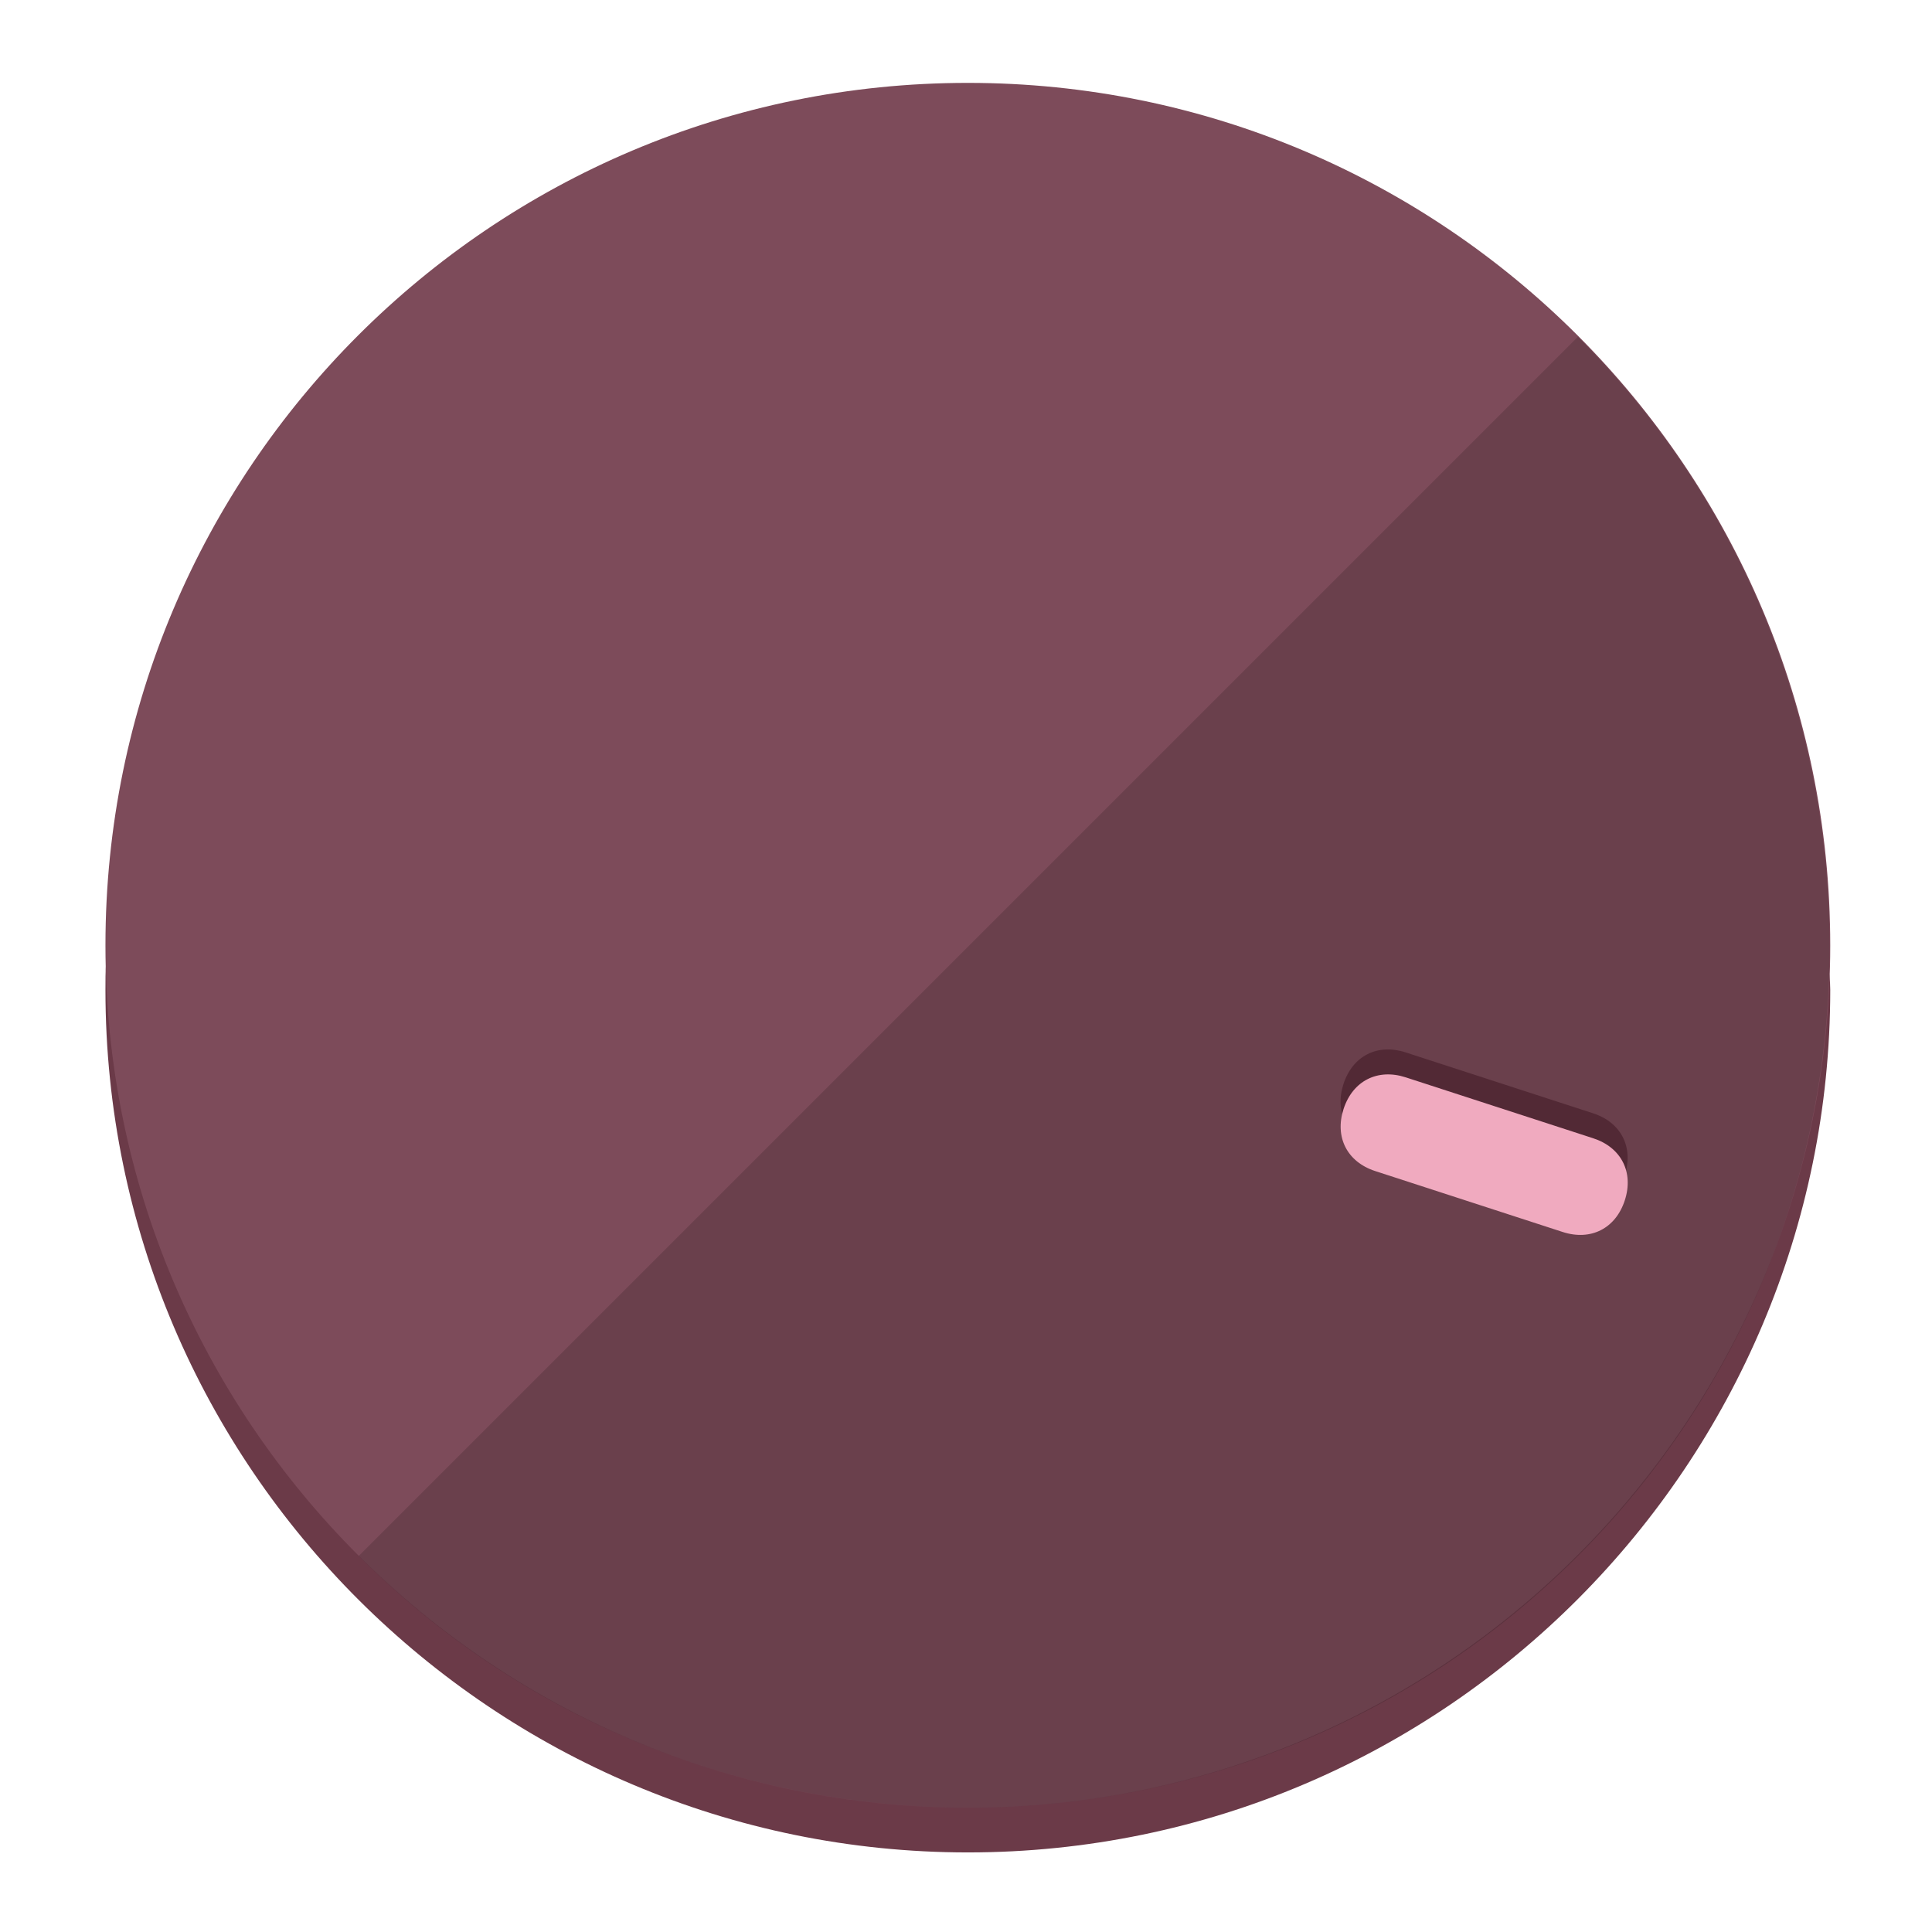
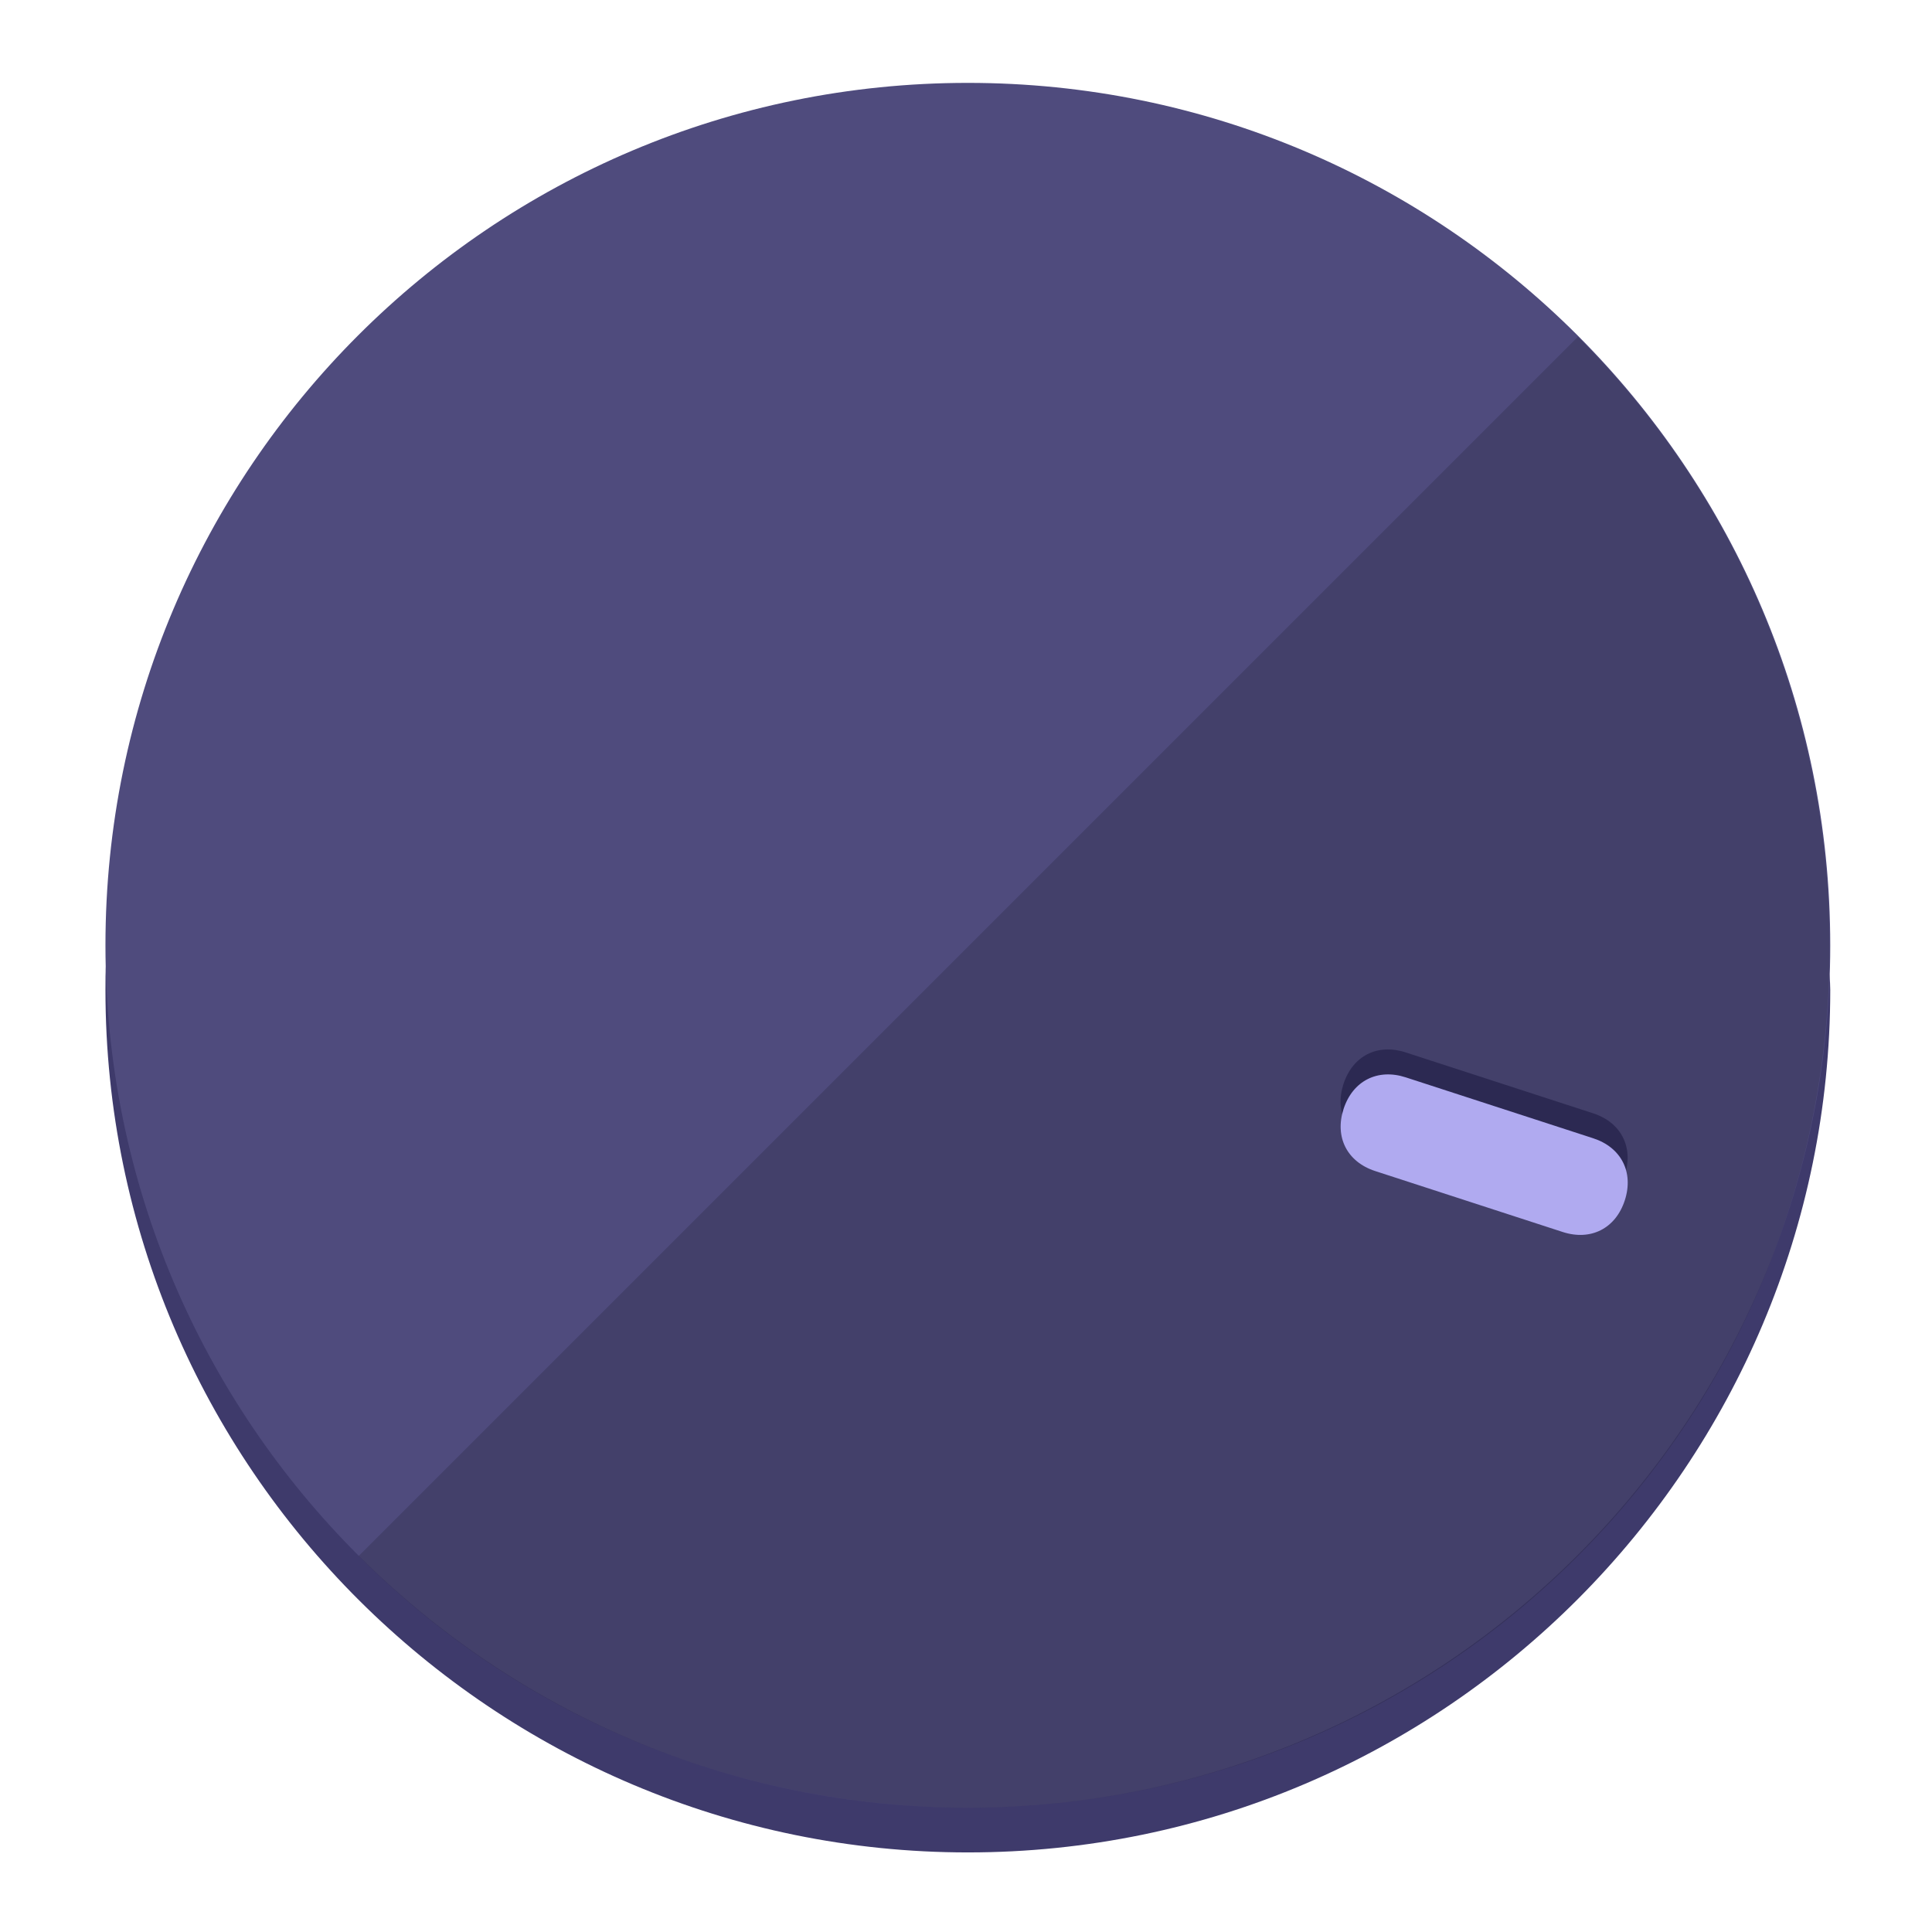
<svg xmlns="http://www.w3.org/2000/svg" width="120" height="120" viewBox="0 0 120 120" fill="none">
-   <path d="M60.115 107.711C88.275 107.711 111.538 85.673 113.374 58.125C113.374 59.349 113.68 60.268 113.68 61.492C113.68 90.876 89.805 115.057 60.115 115.057C30.731 115.057 6.55 91.182 6.55 61.492C6.55 60.268 6.55 59.349 6.856 58.125C8.692 85.673 31.955 107.711 60.115 107.711Z" fill="#6B3A48" />
-   <path d="M60.115 112.279C89.698 112.279 113.68 88.297 113.68 58.714C113.68 29.13 89.698 5.148 60.115 5.148C30.532 5.148 6.55 29.13 6.55 58.714C6.55 88.297 30.532 112.279 60.115 112.279Z" fill="#7D4B5A" />
+   <path d="M60.115 107.711C88.275 107.711 111.538 85.673 113.374 58.125C113.374 59.349 113.68 60.268 113.68 61.492C113.68 90.876 89.805 115.057 60.115 115.057C30.731 115.057 6.55 91.182 6.55 61.492C6.55 60.268 6.55 59.349 6.856 58.125C8.692 85.673 31.955 107.711 60.115 107.711Z" fill="#3E3A6B" />
+   <path d="M60.115 112.279C89.698 112.279 113.68 88.297 113.68 58.714C113.68 29.13 89.698 5.148 60.115 5.148C30.532 5.148 6.55 29.13 6.55 58.714C6.55 88.297 30.532 112.279 60.115 112.279Z" fill="#4F4B7D" />
  <path d="M98.006 20.92C118.853 41.767 118.853 75.797 98.006 96.645C77.159 117.492 43.129 117.492 22.281 96.645" fill="black" fill-opacity="0.154" />
-   <path d="M87.303 65.365C85.557 64.797 84.014 65.583 83.446 67.33C82.879 69.076 83.665 70.619 85.412 71.187L97.056 74.97C98.802 75.538 100.345 74.751 100.913 73.005C101.48 71.258 100.694 69.716 98.948 69.148L87.303 65.365Z" fill="#522935" />
-   <path d="M87.309 66.915C85.563 66.348 84.02 67.134 83.452 68.88C82.885 70.627 83.671 72.17 85.418 72.737L97.062 76.521C98.808 77.088 100.351 76.302 100.919 74.556C101.486 72.809 100.7 71.266 98.953 70.699L87.309 66.915Z" fill="#F0AABF" />
+   <path d="M87.303 65.365C85.557 64.797 84.014 65.583 83.446 67.33C82.879 69.076 83.665 70.619 85.412 71.187L97.056 74.97C98.802 75.538 100.345 74.751 100.913 73.005C101.48 71.258 100.694 69.716 98.948 69.148L87.303 65.365Z" fill="#2C2952" />
+   <path d="M87.309 66.915C85.563 66.348 84.02 67.134 83.452 68.88C82.885 70.627 83.671 72.17 85.418 72.737L97.062 76.521C98.808 77.088 100.351 76.302 100.919 74.556C101.486 72.809 100.7 71.266 98.953 70.699L87.309 66.915Z" fill="#B0AAF0" />
</svg>
